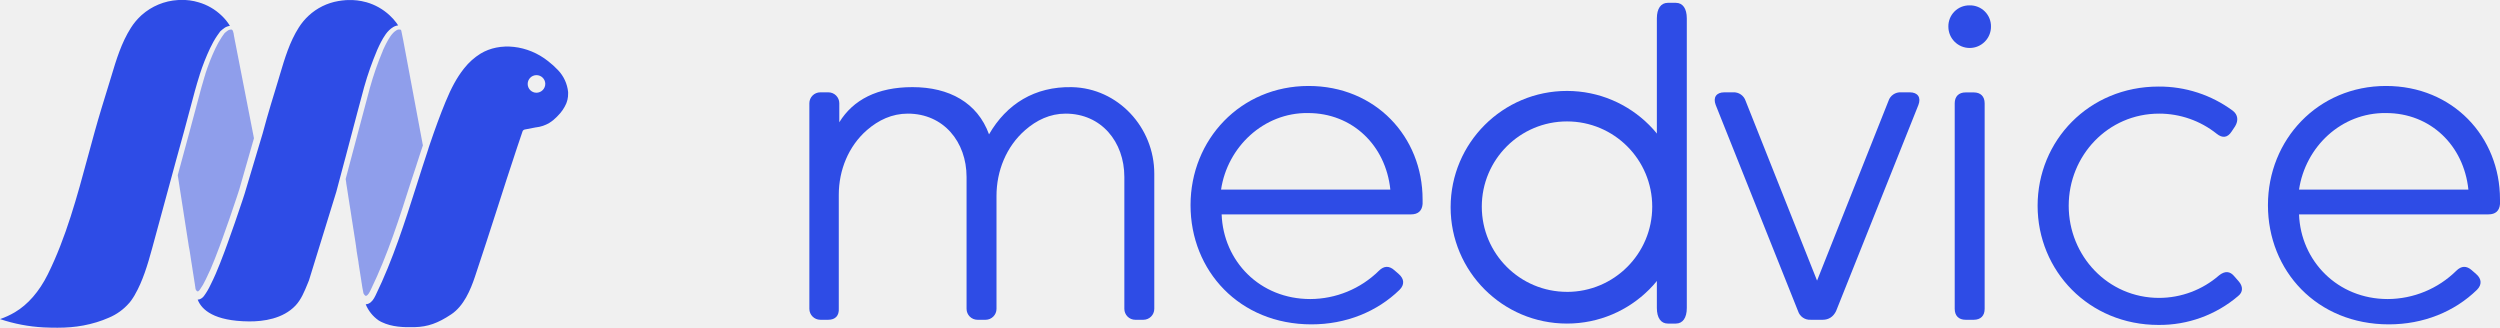
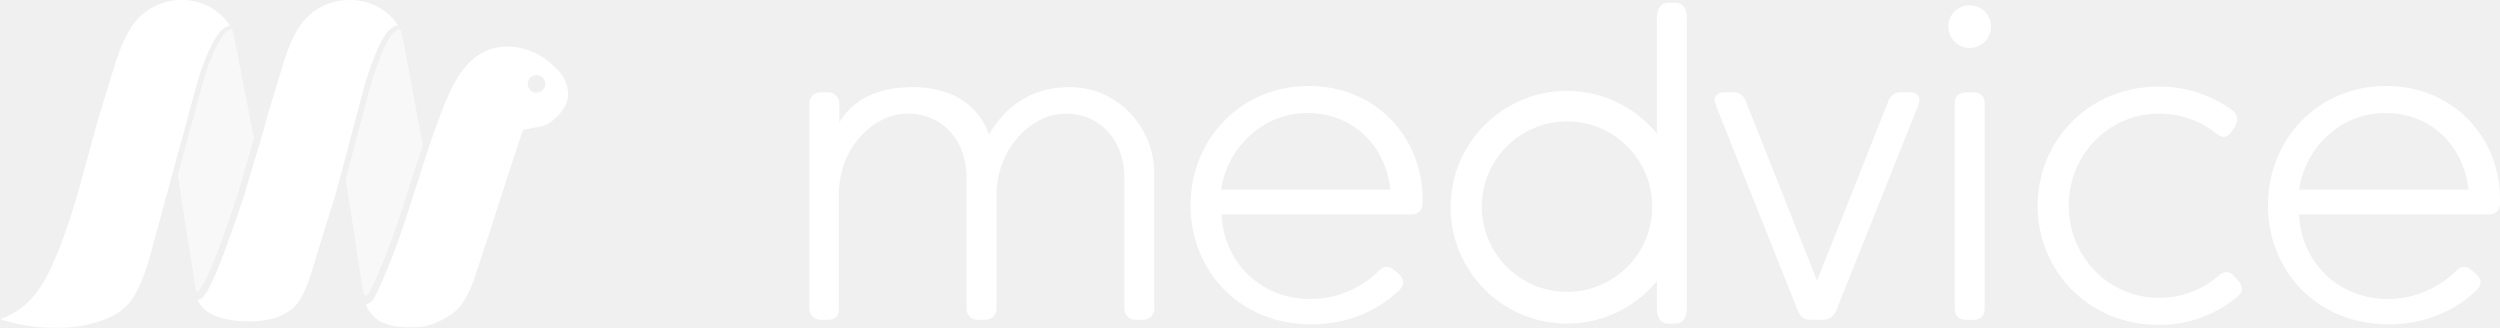
<svg xmlns="http://www.w3.org/2000/svg" viewBox="0 0 1505.54 197.4">
  <defs>
-     <style>.cls-1,.cls-2,.cls-3{fill:#2e4ce6;}.cls-1,.cls-2{fill-rule:evenodd;}.cls-2{opacity:0.5;}</style>
+     <style>.cls-1,.cls-2,.cls-3{fill:#fff;}.cls-1,.cls-2{fill-rule:evenodd;}.cls-2{opacity:0.5;}</style>
  </defs>
  <g id="Laag_2" data-name="Laag 2">
    <g id="Layer_1" data-name="Layer 1">
      <path class="cls-1" d="M328.38,50.41a5.3,5.3,0,1,0-5.29,5.44A5.37,5.37,0,0,0,328.38,50.41Zm13.75,5c0,.26,0,.54,0,.8v0a14.65,14.65,0,0,1-.39,3.8,10.69,10.69,0,0,1-.4,1.38c-.09.28-.19.55-.3.82a.64.64,0,0,0,0,.07h0a24,24,0,0,1-5.16,7.51c-.24.25-.48.51-.75.77A22.32,22.32,0,0,1,330.85,74a20.07,20.07,0,0,1-8,2.7l-.13,0L316,78a1.78,1.78,0,0,0-1.35,1.19l-.48,1.44c-.2.6-.39,1.17-.58,1.7l-1,3-.84,2.47-.48,1.43c-4.07,12.18-8.12,24.74-12,36.88-4.31,13.38-8.78,27.21-13.26,40.56-2.65,7.87-6.66,17.55-14.27,22.63-8,5.34-14.13,7.5-21.92,7.71-6.72.17-13.78-.07-19.88-3a9.72,9.72,0,0,1-1-.51,10.41,10.41,0,0,1-1-.59,21.88,21.88,0,0,1-7.71-9.67,4.17,4.17,0,0,0,1.72-.39c2-.9,3.13-2.81,4-4.54l.36-.72c10.29-21.12,17.54-44,24.56-66,2.29-7.23,4.66-14.69,7.11-22l0-.1c.19-.6.39-1.2.6-1.81l.13-.38c3.38-10,6.42-18.23,9.56-25.87,3.48-8.49,6.92-14.77,10.83-19.74l.19-.24.32-.41a38,38,0,0,1,9.76-8.73c11.66-7.09,28.39-5.25,40.68,4.49a51.73,51.73,0,0,1,6,5.43A22.34,22.34,0,0,1,342.13,55.43ZM207.39,97.22l-4.85,18.25-16.47,53.35c-.25.62-.51,1.24-.76,1.87-1.94,4.77-3.95,9.71-7.34,13.31-7.56,8-19.36,9.63-27.94,9.56-21.26-.17-28.52-7.08-30.87-12.85a2.33,2.33,0,0,1-.11-.28,3,3,0,0,0,.72-.09,3.28,3.28,0,0,0,.62-.17,5.83,5.83,0,0,0,2.57-2.11,37.78,37.78,0,0,0,3.83-6.54l.2-.39c.92-1.82,1.84-3.79,2.81-6l.16-.37c1.66-3.83,3.3-8,5.32-13.4.65-1.77,1.3-3.53,1.93-5.3,2.81-7.73,5.64-15.92,8.67-25l.57-1.73.13-.41c.14-.44.29-.89.44-1.34l.34-1.07,10.8-36.1c1.74-6.47,3.34-12.11,4.89-17.25q1.37-4.53,2.74-9l1.67-5.52c.36-1.19.71-2.39,1.07-3.59,2.91-9.79,5.92-19.91,11.46-28.56a35.58,35.58,0,0,1,5.89-7.06A34.87,34.87,0,0,1,203.67.65,42.8,42.8,0,0,1,208.06.1c.48,0,1-.06,1.47-.07a35.56,35.56,0,0,1,10.85,1.26l.07,0,.19.05a34.25,34.25,0,0,1,13.94,7.83,31.58,31.58,0,0,1,4.13,4.56c.42.57.78,1.11,1.09,1.62h-.07l-.4,0a4.7,4.7,0,0,0-.51.12l-.26.07-.52.17-.47.19a6.94,6.94,0,0,0-.77.4c-3.69,2.23-5.74,6-7.41,9.1,0,.09-.09.17-.11.22-.3.58-.59,1.17-.88,1.76-.44.9-.9,1.91-1.42,3.08h0s0,.05,0,.07a184.17,184.17,0,0,0-7.57,21.53l-.29,1-.1.4q-2,7.49-4,14.95L208,95C207.78,95.76,207.58,96.49,207.39,97.22ZM97.48,128q-3,10.89-5.92,21.76c-2.64,9.71-5.71,19.78-10.32,27.69l0,.06h0c-.76,1.29-1.49,2.41-2.23,3.45-.27.38-.58.78-1,1.28l-.1.11a33.22,33.22,0,0,1-12.42,9,63.22,63.22,0,0,1-7.37,2.72c-10.74,3.27-20.17,3.61-31.9,3.09a98.43,98.43,0,0,1-26.2-5,47.94,47.94,0,0,0,8.89-4.09c7.87-4.62,14.73-12.51,19.86-22.83,11-22.16,17.68-46.95,24.16-70.93,2.66-9.83,5.41-20,8.39-29.73l4.58-14.91c.37-1.18.73-2.38,1.09-3.57,3-10.06,6.17-20.45,11.83-29.33a36.89,36.89,0,0,1,5.92-7.17c.19-.18.38-.36.62-.57a36.11,36.11,0,0,1,21.74-9c.48,0,1-.06,1.47-.07A34.1,34.1,0,0,1,119.63,1.4a33.26,33.26,0,0,1,13.83,8,28.64,28.64,0,0,1,5,6.17,6.86,6.86,0,0,0-2.15.61,8.1,8.1,0,0,0-.78.39,13.78,13.78,0,0,0-1.51,1.12l-.42.35-.76.64a1.64,1.64,0,0,0-.28.31l-1.81,2.54a43.43,43.43,0,0,0-2.3,3.75c-.65,1.17-1.29,2.41-1.88,3.66a129.78,129.78,0,0,0-6.27,15.89l-.09.26,0,.11c0,.15-.09.3-.15.47-.14.43-.27.84-.36,1.16a4.88,4.88,0,0,0-.2.65c-.12.35-.22.68-.31,1l-.13.42c-.06.19-.12.38-.17.57-.16.51-.24.79-.25.81l-.08.3c-.78,2.6-1.21,4.24-1.23,4.3l-.53,2q-1.51,5.6-3,11.19t-3,11.19L106,96.67l-.72,2.64-.11.42c-.6,2.17-1.18,4.34-1.77,6.51Z" />
      <path class="cls-2" d="M215.18,153.72c-.07-.39-.13-.77-.19-1.2s-.17-1.08-.26-1.62l0-.32q-.15-.89-.27-1.77l0-.25c-.11-.63-.2-1.26-.3-1.89l0-.13c-.06-.34-.11-.68-.16-1s-.1-.71-.16-1.05l-.18-1.17-.15-.92c0-.3-.09-.59-.14-.89s-.13-.82-.19-1.28l-.21-1.32-.13-.82c-.05-.35-.11-.69-.16-1s-.11-.76-.17-1.12l-.34-2.2c-.12-.73-.23-1.47-.35-2.16-.05-.37-.1-.74-.16-1.1s-.11-.74-.17-1.15l-.47-3c-.08-.47-.15-.94-.23-1.45-.05-.35-.11-.7-.16-1s-.12-.77-.18-1.14l-.34-2.19c-.11-.74-.23-1.47-.34-2.17l-.33-2.2c-.12-.71-.23-1.42-.34-2.15-.06-.37-.12-.73-.17-1.1l-.16-1c-.1-.59-.19-1.19-.28-1.78l0-.31c-.11-.68-.23-1.39-.34-2.06v0l2.92-11c.19-.73.39-1.46.58-2.19l7.05-26.5c1.33-5,2.65-10,4-15,0-.09,0-.18.08-.29a183.48,183.48,0,0,1,7.7-22.12l0-.09,0,0c.15-.34.29-.66.44-1l.18-.4c.13-.29.27-.57.4-.85s.15-.33.23-.49.09-.19.14-.28l.32-.65c.15-.31.31-.61.46-.91l.07-.13c1.52-2.81,3.24-6,6.09-7.72a2.61,2.61,0,0,1,.41-.2,3.24,3.24,0,0,1,.31-.13l.2-.07.13,0,.09,0,.2,0,.16,0,.23,0a2.32,2.32,0,0,1,.47,0,.38.38,0,0,1,.15.05l.13.09.11.11c.07.08.15.17.23.28l0,0,1.13,5.55,11.77,62.94.15.73c-.26.77-.51,1.54-.77,2.31l-1,3-.9,2.8-.87,2.67c-.23.71-.45,1.42-.68,2.13L247.63,109c-7,22-14.19,44.66-24.36,65.53-.7,1.43-1.49,3.06-2.62,3.57-.19.09-.6.27-1.3-.7l-.16-.23,0,0-.06-.11-.08-.13-.07-.14a1.82,1.82,0,0,1-.1-.19v0l-.63-3.23-.05-.33c0-.22-.07-.45-.1-.62l-.07-.43c0-.22-.06-.42-.09-.59l-.09-.6c0-.18-.06-.37-.09-.58l-.2-1.29c-.07-.41-.13-.82-.19-1.25l-.06-.35c-.05-.35-.11-.71-.16-1-.07-.51-.15-1-.23-1.5l-.24-1.55c-.09-.55-.17-1.09-.26-1.59s-.17-1.17-.26-1.7-.18-1.18-.27-1.75l0-.29c-.08-.52-.16-1-.24-1.5Zm-101.44-5.17c-.11-.64-.2-1.28-.3-2l-.32-2c-.07-.46-.14-.92-.22-1.38l-.09-.63c-.06-.39-.12-.78-.19-1.18l-1.79-11.5c-.09-.64-.19-1.28-.29-1.93l-1.39-8.88c-.1-.68-.2-1.35-.31-2l-.68-4.35c-.1-.7-.21-1.41-.32-2.09l-.32-2.07-.15-.93s0,0,0,0l-.16-1c-.06-.37-.11-.75-.17-1.12q.82-3.06,1.66-6.12l.12-.43c.23-.87.47-1.75.71-2.63l4.75-17.5q1.53-5.59,3-11.19t3-11.19l.53-2s.25-.94.69-2.49c.15-.51.32-1.1.52-1.74l.08-.31s.09-.28.24-.77l0-.09c0-.13.07-.26.12-.41l.13-.45c.1-.3.2-.63.32-1l0-.1a4.93,4.93,0,0,1,.15-.5c.11-.36.24-.75.36-1.13.07-.22.15-.45.2-.64a.88.88,0,0,0,0-.15,127.65,127.65,0,0,1,6.1-15.5c.57-1.19,1.17-2.36,1.79-3.47.72-1.29,1.43-2.46,2.09-3.43l1.67-2.33.51-.43.44-.36a10.7,10.7,0,0,1,1.09-.82l.4-.2a3.07,3.07,0,0,1,1.8-.31.35.35,0,0,1,.16.07,1.93,1.93,0,0,1,.54.6l0,.06.05.09,0,.11a.08.08,0,0,1,0,0l.12.26a9.39,9.39,0,0,1,.39,1.48l0,.14a1.13,1.13,0,0,0,0,.2l.73,3.88c.07.37.14.75.22,1.11l11.22,57.45L144.13,114l-.33,1c-.15.47-.31.94-.44,1.39l-.13.38c-.18.56-.36,1.13-.55,1.69-3,9.1-5.85,17.26-8.65,25q-.94,2.64-1.92,5.28c-2,5.37-3.61,9.45-5.23,13.19l-.16.35c-1,2.17-1.85,4.09-2.73,5.85l-.21.4a35,35,0,0,1-3.44,5.92,3.29,3.29,0,0,1-1,1l-.13,0a.7.7,0,0,1-.4,0h0a1,1,0,0,1-.25-.16h0l-.14-.14-.08-.1a3.3,3.3,0,0,1-.34-.49l-.07-.11a1.86,1.86,0,0,1-.1-.2l0-.11-.06-.13-.06-.17a1.06,1.06,0,0,0,0-.14c0-.19,0-.39-.09-.64a3.4,3.4,0,0,1-.07-.46s0-.09,0-.13c0-.22-.08-.45-.11-.65s0-.38-.08-.57l-.42-2.65c0-.24-.08-.47-.11-.75l-.28-1.78c0-.25-.08-.49-.11-.69-.07-.47-.14-.94-.22-1.38l-.76-4.9c-.07-.45-.14-.9-.21-1.31-.08-.58-.17-1.16-.26-1.71s-.14-1-.22-1.44l-.06-.37-.15-1-.13-.81c-.09-.58-.18-1.16-.27-1.76Z" />
      <path class="cls-3" d="M997.79,11.06c0-5.89,2.43-9.36,6.59-9.36h4.85c4.17,0,6.59,3.47,6.59,9.36V185.49c0,5.9-2.42,9.37-6.59,9.37h-4.85c-4.16,0-6.59-3.47-6.59-9.37Z" />
      <path class="cls-3" d="M943.69,54.76a70.05,70.05,0,1,0,70,70.05A70.08,70.08,0,0,0,943.69,54.76Zm0,121A51.32,51.32,0,1,1,995,124.46,51.32,51.32,0,0,1,943.69,175.78Z" />
      <path class="cls-3" d="M498.83,192.57H494a6.59,6.59,0,0,1-6.59-6.58V62.18A6.59,6.59,0,0,1,494,55.6h4.85a6.59,6.59,0,0,1,6.59,6.58V73.63c8.33-13.53,22.89-21.16,44.05-21.16,22.19,0,39.18,9.37,46.12,28.44,10.56-18.31,27.56-28.9,49.9-28.43,27.81.59,49.62,24.27,49.62,52.09V186a6.59,6.59,0,0,1-6.59,6.58h-4.85a6.59,6.59,0,0,1-6.59-6.58V106.57c0-21.15-13.87-38.14-35.37-38.14-9.36,0-17.51,3.9-24.45,10-11.27,9.86-17.17,24.52-17.17,39.49V186a6.59,6.59,0,0,1-6.58,6.58h-4.86a6.59,6.59,0,0,1-6.59-6.58V106.57c0-21.15-13.87-38.14-35.37-38.14-9.54,0-17.69,3.9-24.58,9.88-11.17,9.7-17,24.17-17,39v68.36C505.42,190.15,503,192.57,498.83,192.57Z" />
      <path class="cls-3" d="M789.09,180.09a59.14,59.14,0,0,0,41.27-17c3.12-3.12,6.24-3.12,9.36-.35l2.78,2.43c3.12,2.77,3.46,6.24.34,9.36-13.52,13.18-32.25,20.81-53.06,20.81-43.34,0-72.82-32.25-72.82-71.79s30.17-71.78,71.09-71.78c40.23,0,68.66,30.52,68.66,68.32v2.77c-.34,4.16-2.77,6.24-6.93,6.24H735.69C736.73,157.2,758.57,180.09,789.09,180.09ZM735.34,114.2H837.29c-2.77-26.7-22.88-46.12-49.59-46.12C761,67.73,739.15,88.54,735.34,114.2Z" />
      <path class="cls-3" d="M1097.73,192.57h-7.29a7.49,7.49,0,0,1-7.62-5.2L1033.23,63.22c-1.74-4.5.34-7.62,5.2-7.62h5.2a7.51,7.51,0,0,1,7.63,5.2l43,108.19,43-108.19a7.5,7.5,0,0,1,7.63-5.2h5.2c4.86,0,6.94,3.12,5.2,7.62L1105.7,187.37C1104,190.84,1101.19,192.57,1097.73,192.57Z" />
      <path class="cls-3" d="M1186.16,3.23A12.59,12.59,0,0,1,1199,16.06a12.83,12.83,0,1,1-25.66,0A12.58,12.58,0,0,1,1186.16,3.23Zm-9,59c0-4.16,2.43-6.58,6.59-6.58h4.85c4.17,0,6.59,2.42,6.59,6.58V186c0,4.16-2.42,6.58-6.59,6.58h-4.85c-4.16,0-6.59-2.42-6.59-6.58Z" />
      <path class="cls-3" d="M1227.08,123.91c0-39.18,30.86-71.78,72.82-71.78a74.33,74.33,0,0,1,44.74,14.56c3.12,2.43,3.46,5.9,1.38,9.37l-2.08,3.12c-2.43,3.81-5.55,4.16-9,1.38a55.45,55.45,0,0,0-34.68-12.13c-30.87,0-54.45,25.31-54.45,55.48s23.58,55.49,54.45,55.49a55.17,55.17,0,0,0,36.06-13.53c3.47-2.77,6.59-2.77,9.37.7l2.42,2.77c2.78,3.12,2.78,6.59-.34,9a72.83,72.83,0,0,1-47.86,17.34C1257.94,195.7,1227.08,163.1,1227.08,123.91Z" />
      <path class="cls-3" d="M1437.92,180.09a59.16,59.16,0,0,0,41.27-17c3.12-3.12,6.24-3.12,9.36-.35l2.77,2.43c3.13,2.77,3.47,6.24.35,9.36-13.52,13.18-32.25,20.81-53.06,20.81-43.34,0-72.82-32.25-72.82-71.79s30.17-71.78,71.09-71.78c40.23,0,68.66,30.52,68.66,68.32v2.77c-.34,4.16-2.77,6.24-6.93,6.24h-114.1C1385.56,157.2,1407.75,180.09,1437.92,180.09Zm-53.41-65.89h102c-2.78-26.7-22.89-46.12-49.59-46.12C1409.83,67.73,1388.33,88.54,1384.51,114.2Z" />
    </g>
  </g>
</svg>
